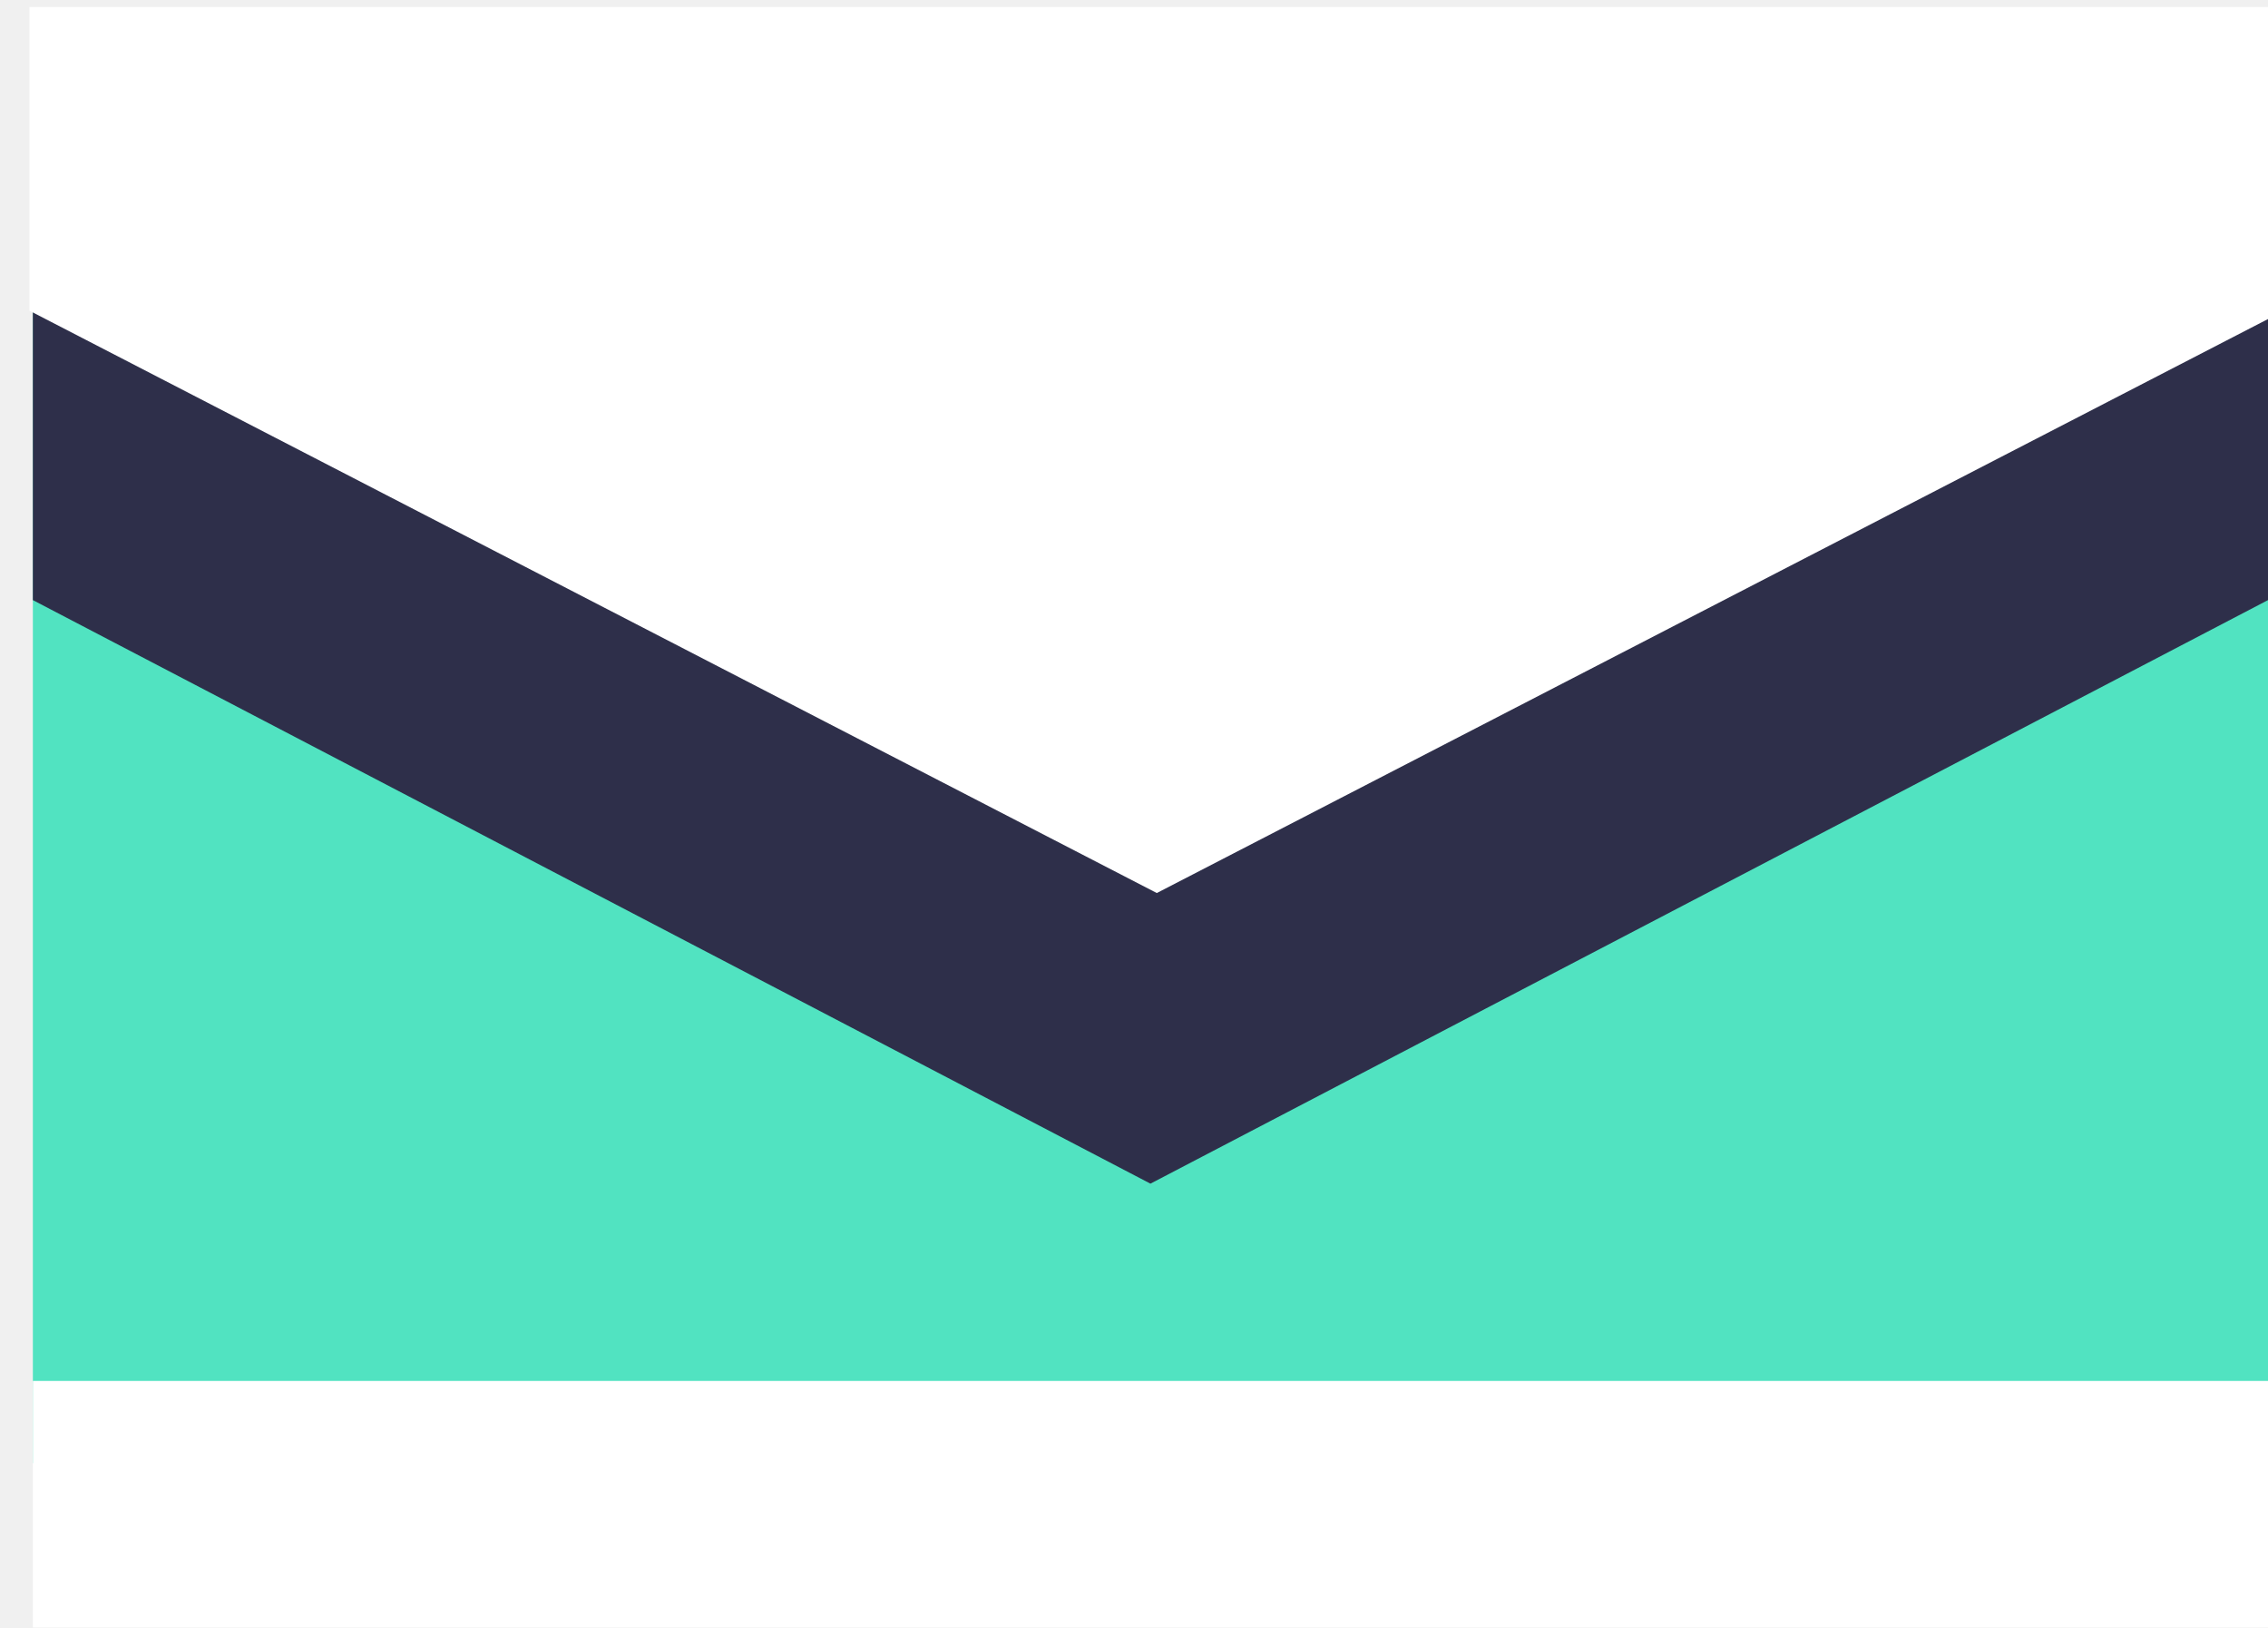
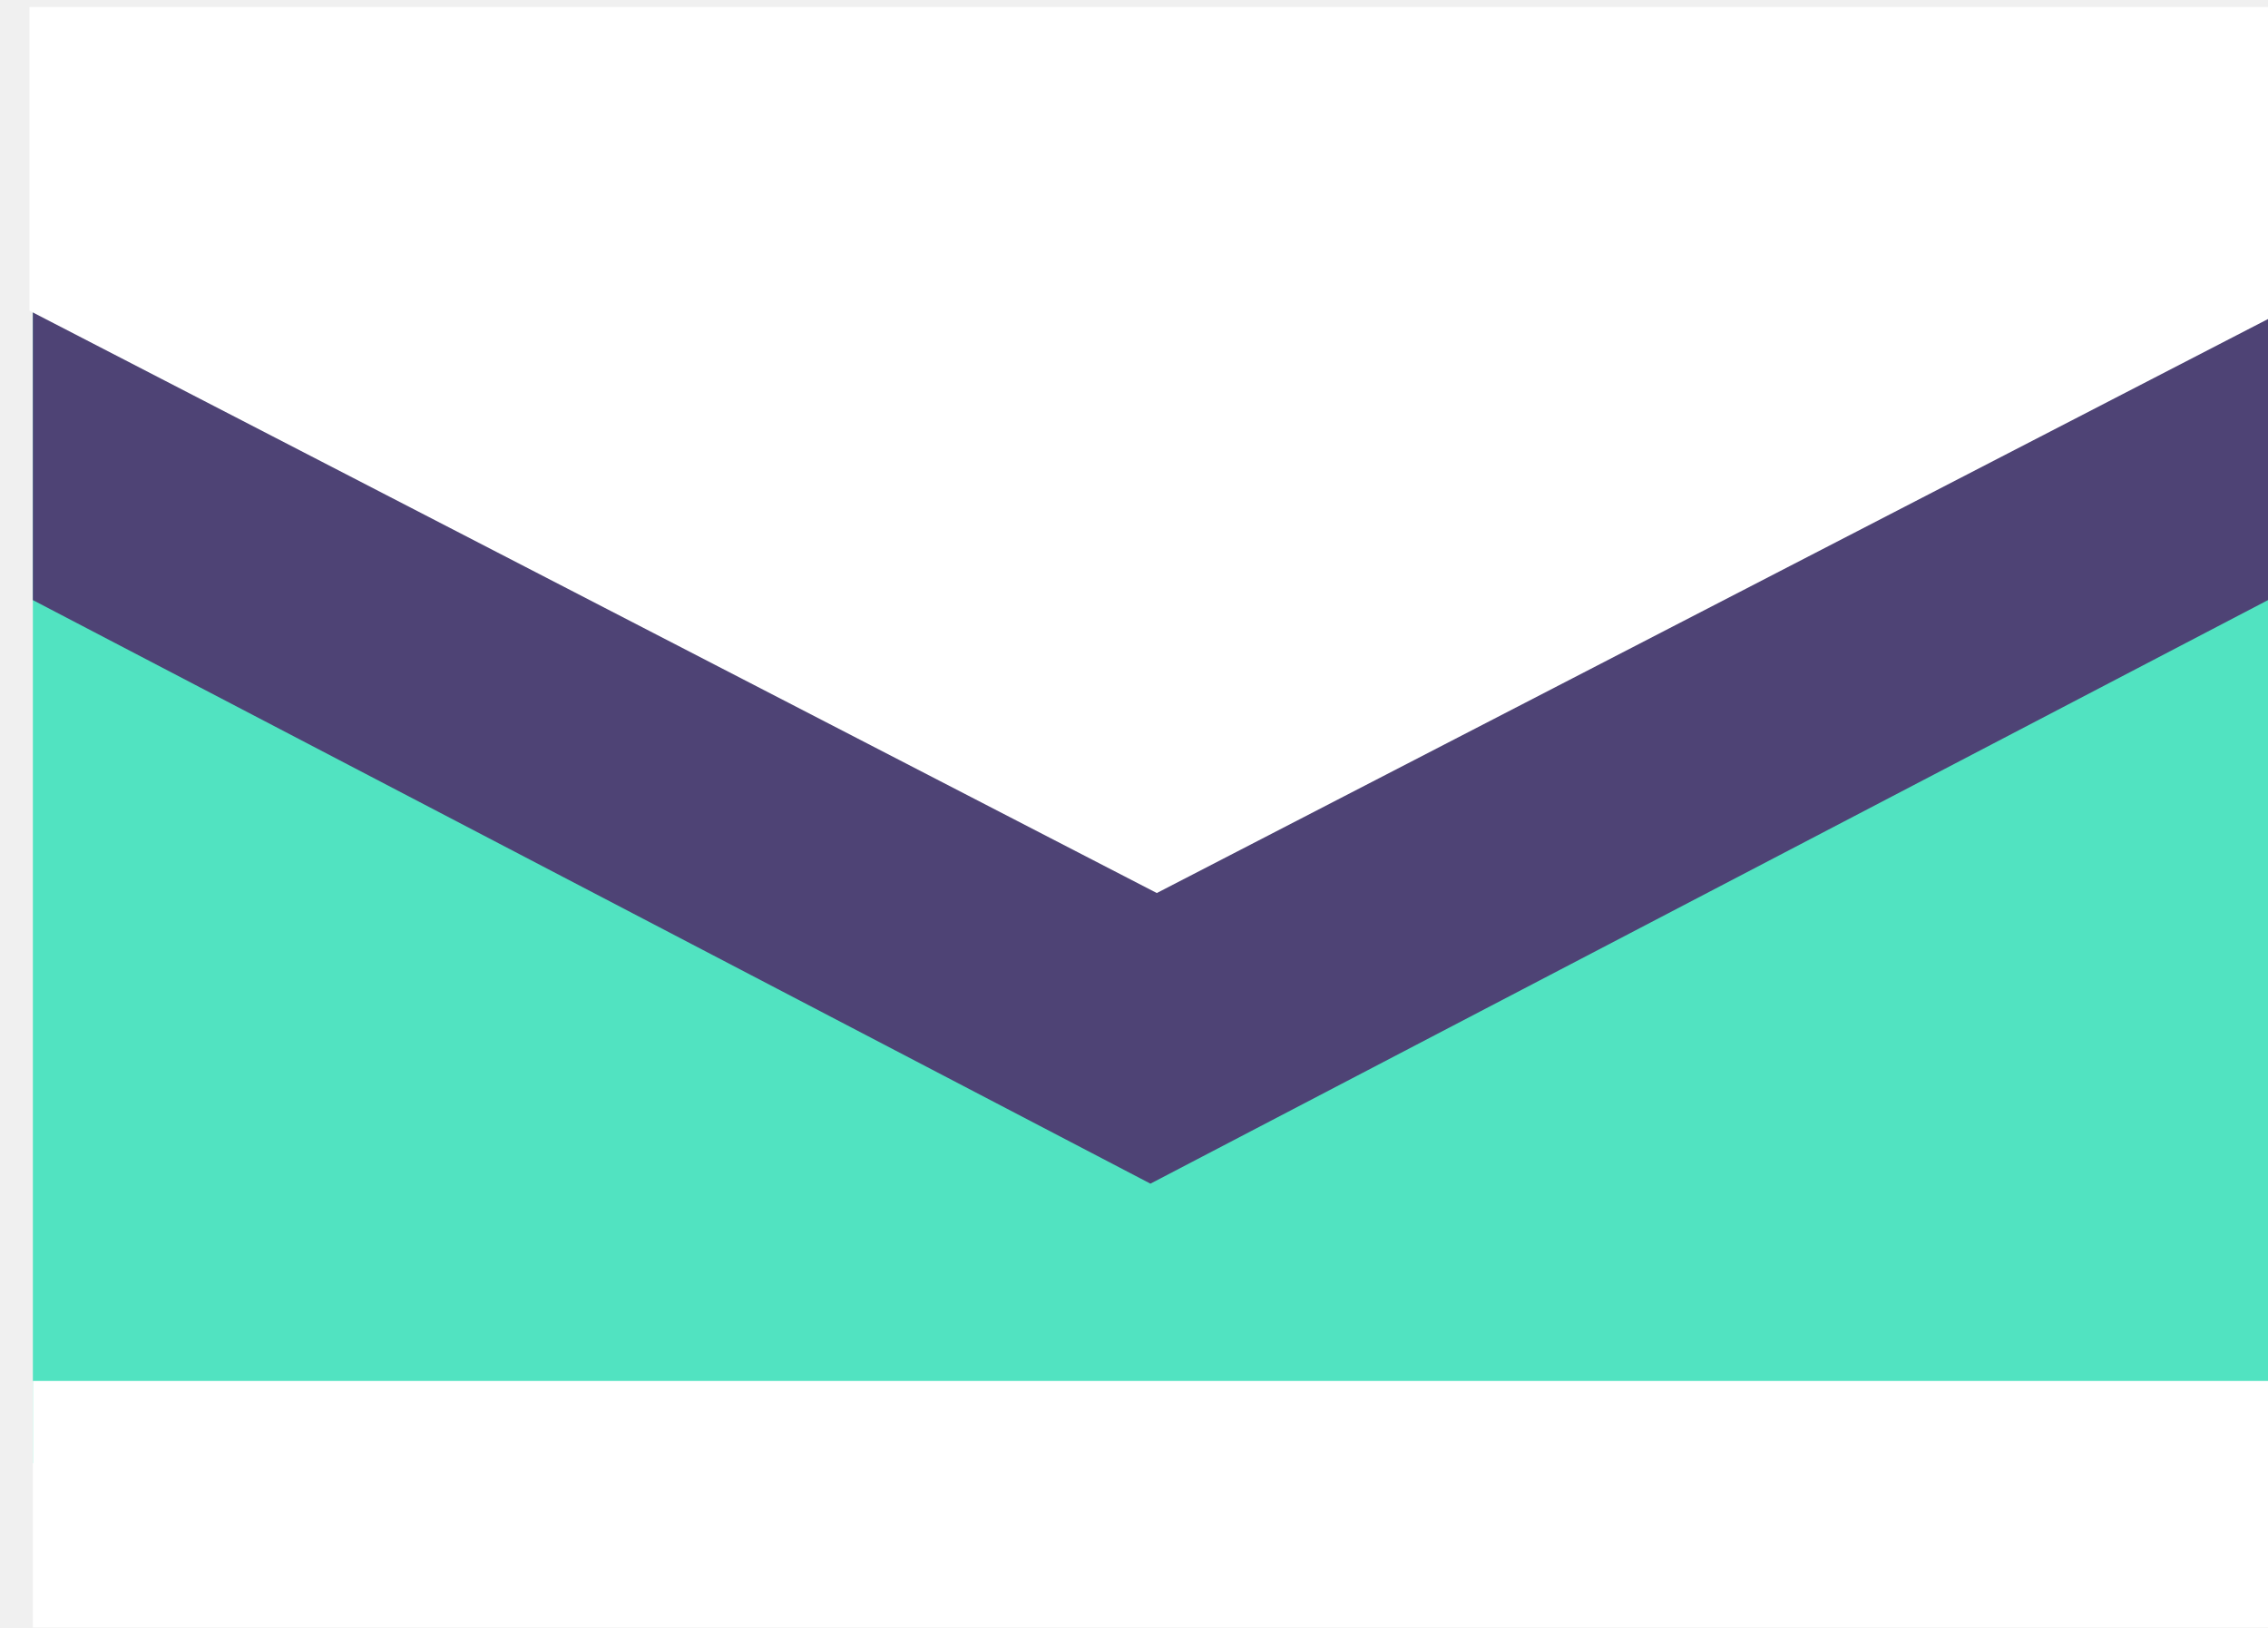
<svg xmlns="http://www.w3.org/2000/svg" width="138px" height="99px" viewBox="0 0 138 99" version="1.1">
  <defs />
  <g id="Module-02-Templates" stroke="none" stroke-width="1" fill="none" fill-rule="evenodd">
    <g id="Landing-Copy" transform="translate(-1175, -282)">
      <g id="Page-1" transform="translate(697, 271)">
        <polygon id="Fill-4" fill="#51E3C1" points="480 100 616 100 616 23 480 23" />
        <polygon id="Fill-5" fill="#FFFFFF" points="480 110 616 110 616 95 480 95" />
-         <polygon id="Fill-6" fill="#2E2F4A" points="480 29 480 47.503 548 83 616 47.503 616 29" />
+         <polygon id="Fill-6" fill="#4E4375" points="480 29 480 47.503 548 83 616 47.503 616 29" />
        <g id="Group-23" transform="translate(20, 10)" fill="#FFFFFF">
          <g id="Group-19" transform="translate(458.2924, 0.532749)">
            <polygon id="Fill-17" points="1.5 0.894 1.5 19.367 70.095 54.789 138.69 19.367 138.69 0.894" />
          </g>
        </g>
      </g>
    </g>
  </g>
</svg>
